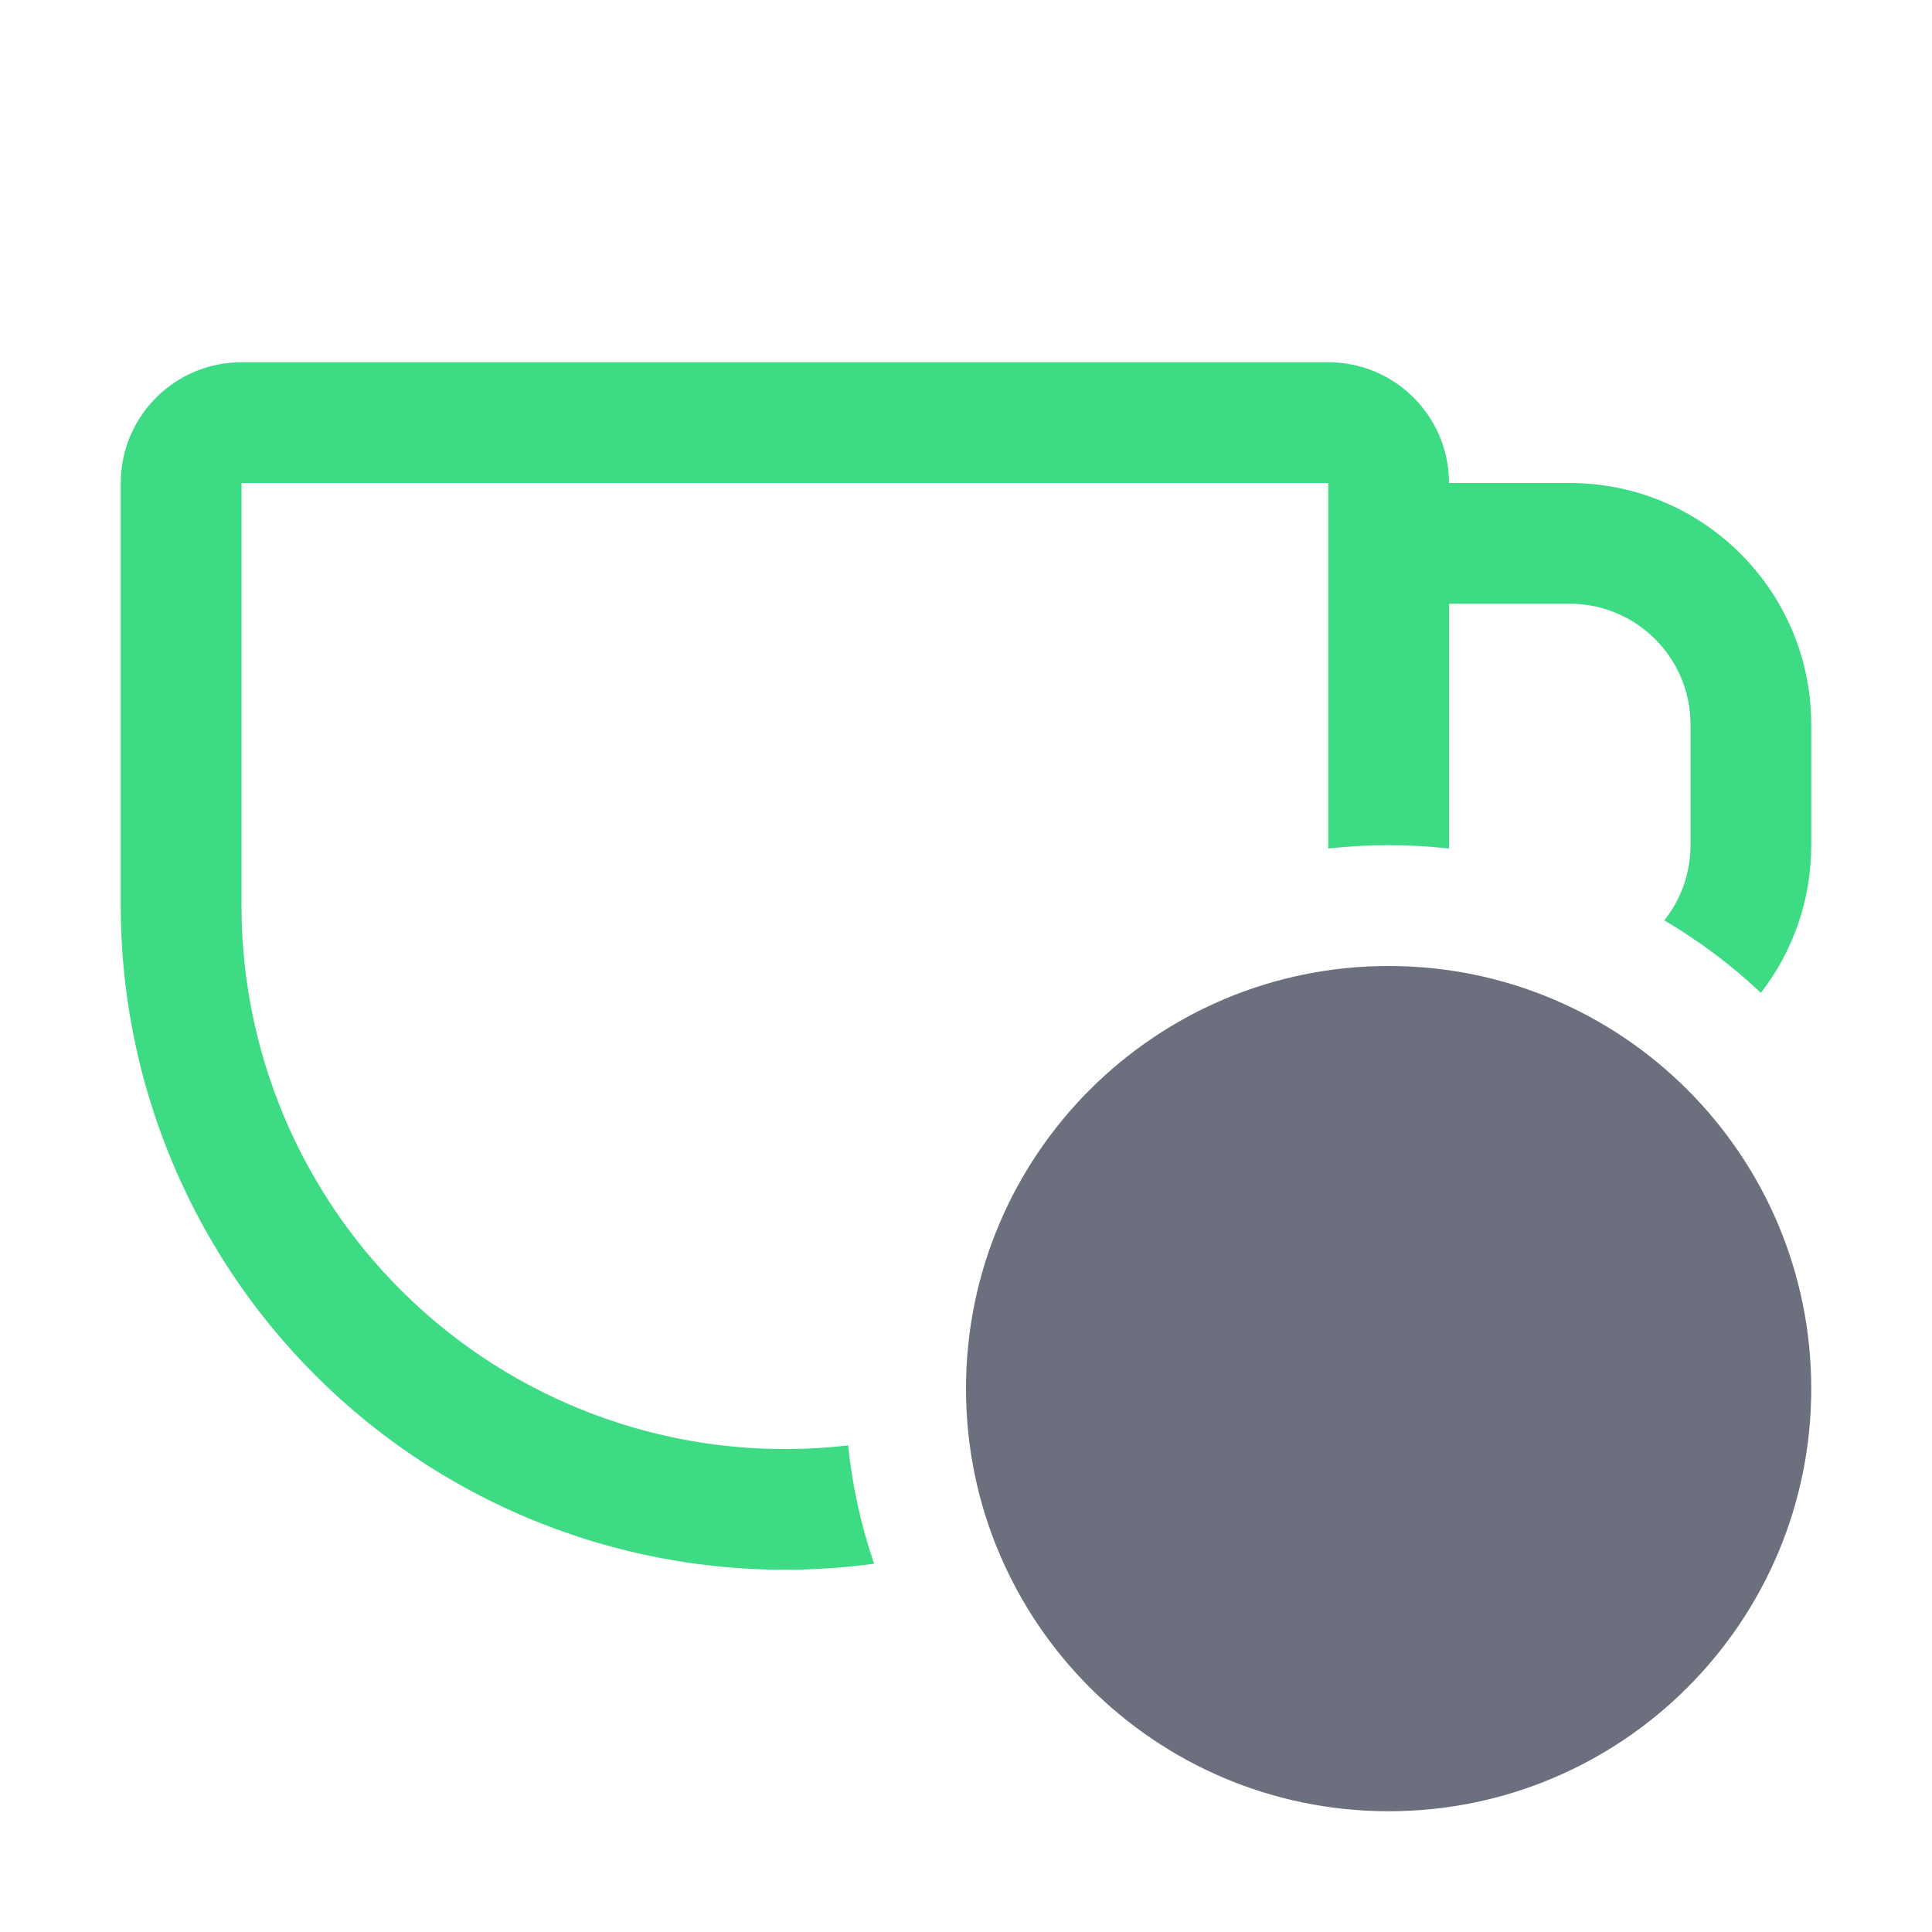
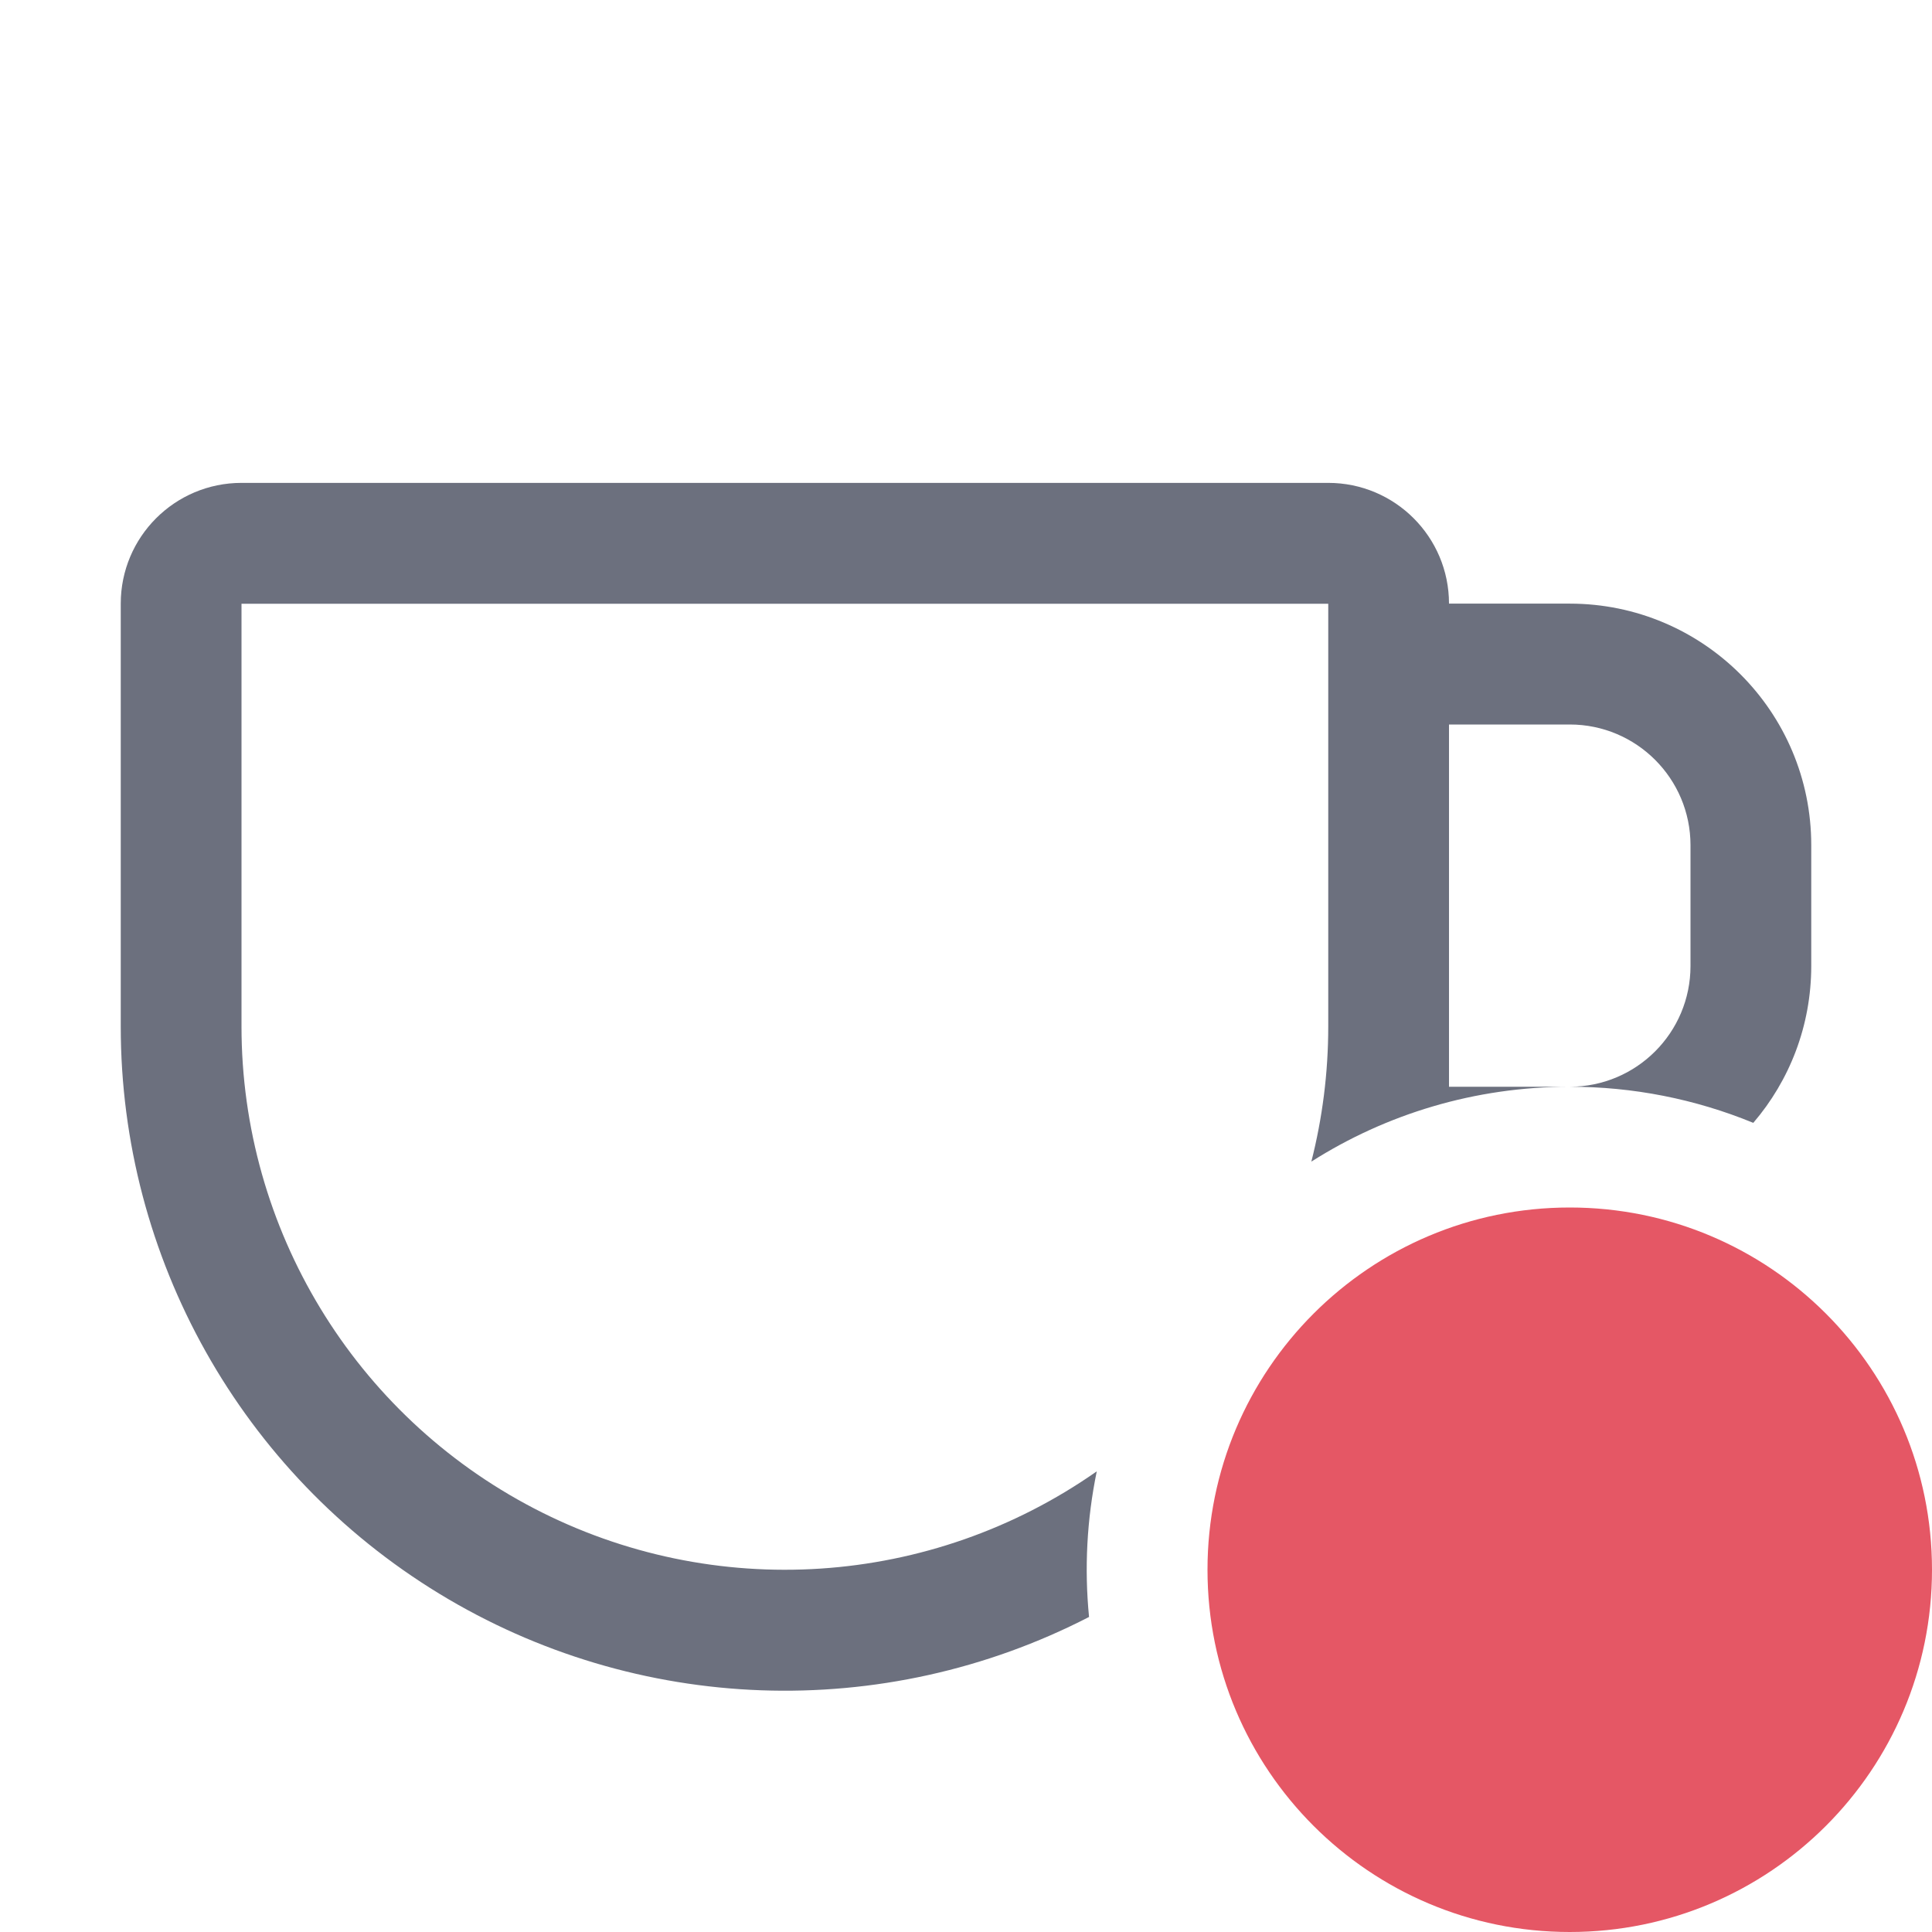
<svg xmlns="http://www.w3.org/2000/svg" width="16" height="16" viewBox="0 0 16 16" fill="none">
-   <path fill-rule="evenodd" clip-rule="evenodd" d="M11.5 15a3.5 3.5 0 1 0 0-7 3.5 3.5 0 0 0 0 7z" fill="#6C707E" />
-   <path fill-rule="evenodd" clip-rule="evenodd" d="M11 4H2v3.5a4.5 4.5 0 0 0 5.024 4.47c.035.34.108.668.215.98A5.5 5.5 0 0 1 1 7.5V4a1 1 0 0 1 1-1h9a1 1 0 0 1 1 1h1a2 2 0 0 1 2 2v1c0 .46-.155.884-.417 1.222a4.516 4.516 0 0 0-.8-.6A.996.996 0 0 0 14 7V6a1 1 0 0 0-1-1h-1v2.027a4.552 4.552 0 0 0-1 0V4z" fill="#3DDC84" />
+   <circle cx="13" cy="13" r="3" fill="#E55765" />
+   <path fill-rule="evenodd" clip-rule="evenodd" d="M11 5H2v3.5a4.5 4.5 0 0 0 7.083 3.685 4.017 4.017 0 0 0-.064 1.206A5.5 5.5 0 0 1 1 8.5V4.999a1 1 0 0 1 1-1h9a1 1 0 0 1 1 1h1a2 2 0 0 1 2 2v1c0 .496-.18.95-.48 1.3A3.988 3.988 0 0 0 13 9a1 1 0 0 0 1-1V7a1 1 0 0 0-1-1h-1v3h1c-.787 0-1.522.227-2.14.62.091-.358.14-.733.14-1.12V5z" fill="#6C707E" />
</svg>
